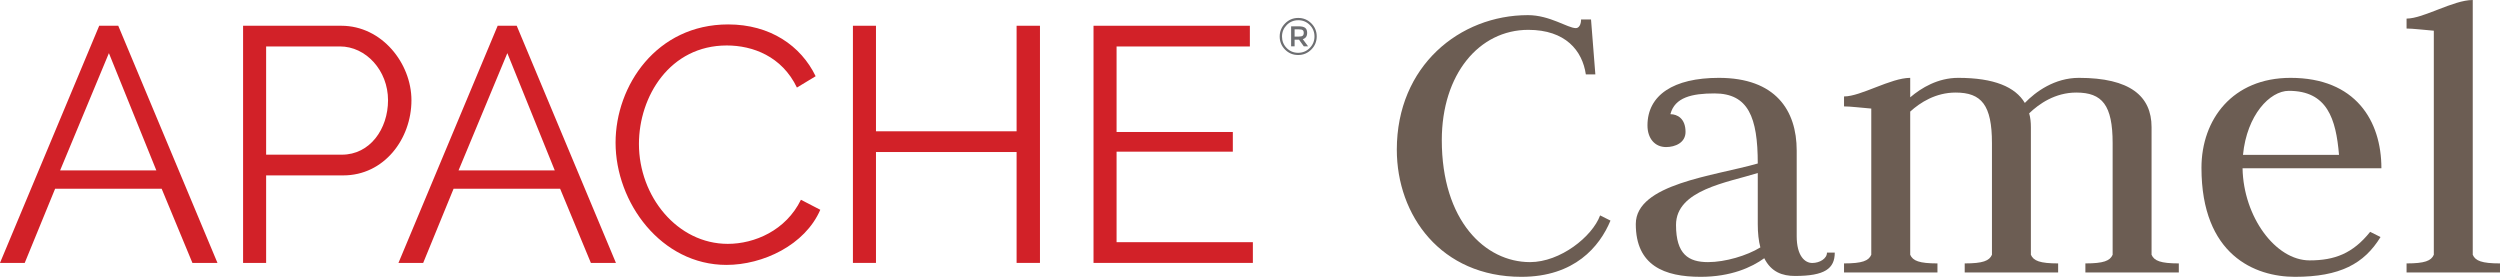
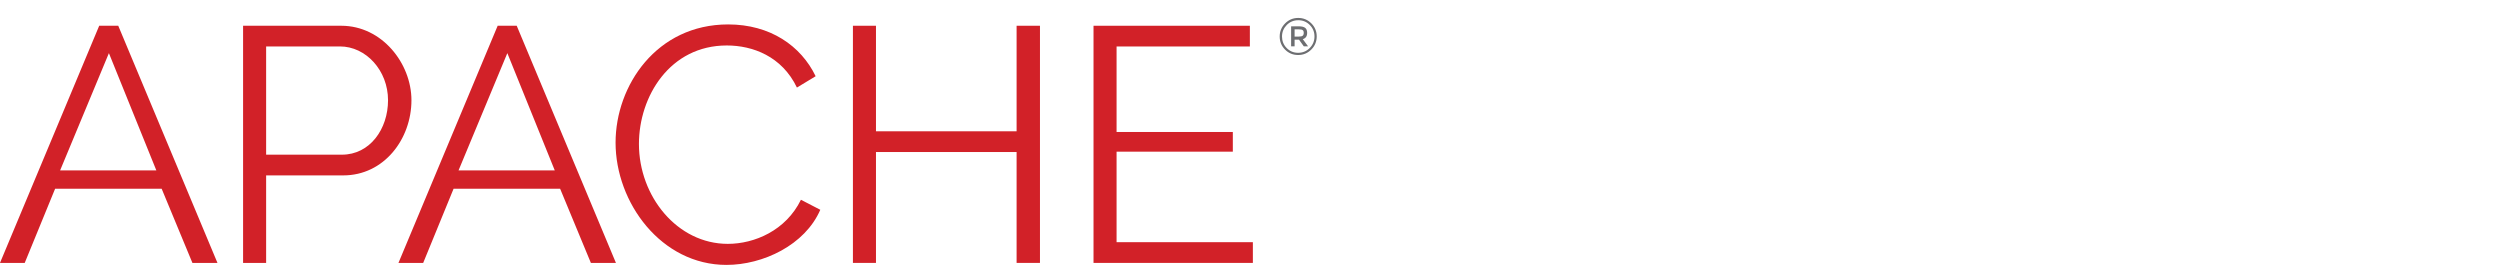
<svg xmlns="http://www.w3.org/2000/svg" viewBox="142.426 358.515 243.952 27.013" height="15">
-   <g style="font-size: 27.92px; letter-spacing: 0px; word-spacing: 0px; fill: rgb(108, 93, 83); font-family: Sans;" id="g4767" transform="matrix(0.383707, 0, 0, 0.383707, 162.8487, 116.9366)">
+   <g style="font-size: 27.92px; letter-spacing: 0px; word-spacing: 0px; fill: rgb(255, 255, 255); font-family: Sans;" id="g4767" transform="matrix(0.383707, 0, 0, 0.383707, 162.8487, 116.9366)">
    <path d="m 335.44,637.18 c 9.46,0 13.75,5.28 14.63,11.33 l 2.42,0 -1.1,-13.97 -2.53,0 c 0,1.32 -0.55,2.2 -1.32,2.2 -2.09,0 -6.6,-3.3 -12.21,-3.3 -17.27,0 -33.33,12.87 -33.33,34.21 0,16.72 11.22,32.34 31.68,32.34 13.53,0 19.91,-7.7 22.66,-14.3 l -2.64,-1.32 c -1.98,5.39 -10.12,11.88 -17.82,11.88 -11.44,0 -22.44,-10.56 -22.44,-31.02 0,-16.72 9.46,-28.05 22,-28.05" style="-inkscape-font-specification:Judson Medium" id="path4769" />
    <path d="m 371.575,658.63 c 1.1,-4.29 5.5,-5.28 11.22,-5.28 8.58,0 11,6.05 11,17.82 -11.11,3.19 -31.02,5.17 -31.02,15.4 0,10.56 7.26,13.42 16.5,13.42 7.7,0 12.98,-2.42 16.17,-4.73 1.76,3.52 4.62,4.51 7.81,4.51 7.59,0 10.12,-1.87 10.12,-5.94 l -1.98,0 c 0,1.54 -1.87,2.64 -3.74,2.64 -1.87,0 -3.96,-1.76 -3.96,-6.82 l 0,-21.78 c 0,-10.23 -5.39,-18.48 -19.8,-18.48 -11.55,0 -18.15,4.4 -18.15,12.1 0,3.3 1.87,5.5 4.73,5.5 2.31,0 4.95,-1.1 4.95,-3.85 0,-3.41 -2.09,-4.51 -3.85,-4.51 m 22.88,33.88 c -3.41,2.09 -8.91,3.74 -13.31,3.74 -4.95,0 -8.14,-1.98 -8.14,-9.46 0,-8.91 13.09,-10.78 20.79,-13.2 l 0,12.98 c 0,2.31 0.22,4.29 0.66,5.94" style="-inkscape-font-specification:Judson Medium" id="path4771" />
    <path d="m 415.731,698.89 23.76,0 0,-2.31 c -4.62,0 -6.27,-0.66 -6.93,-2.2 l 0,-36.41 c 2.53,-2.31 6.49,-4.84 11.55,-4.84 6.6,0 9.24,3.19 9.24,12.87 l 0,28.38 c -0.66,1.54 -2.31,2.2 -6.93,2.2 l 0,2.31 23.76,0 0,-2.31 c -4.62,0 -6.27,-0.66 -6.93,-2.2 l 0,-32.45 c 0,-1.21 -0.11,-2.42 -0.44,-3.52 2.53,-2.42 6.6,-5.28 11.99,-5.28 6.6,0 9.24,3.19 9.24,12.87 l 0,28.38 c -0.66,1.54 -2.31,2.2 -6.93,2.2 l 0,2.31 23.76,0 0,-2.31 c -4.62,0 -6.27,-0.66 -6.93,-2.2 l 0,-32.45 c 0,-7.92 -5.5,-12.54 -18.48,-12.54 -6.16,0 -11,3.52 -13.75,6.38 -2.42,-4.07 -7.81,-6.38 -16.94,-6.38 -5.17,0 -9.35,2.53 -12.21,4.95 l 0,-4.95 c -4.95,0 -12.54,4.73 -16.83,4.73 l 0,2.53 c 1.65,0 4.18,0.33 6.93,0.55 l 0,37.18 c -0.66,1.54 -2.31,2.2 -6.93,2.2 l 0,2.31" style="-inkscape-font-specification:Judson Medium" id="path4773" />
    <path d="m 517.081,672.38 35.31,0 c 0,-12.1 -6.6,-22.99 -23.1,-22.99 -14.74,0 -22.66,10.56 -22.66,22.88 0,22.22 13.64,27.72 23.76,27.72 11.44,0 17.6,-3.3 21.78,-10.12 l -2.64,-1.32 c -4.4,5.5 -9.02,7.26 -15.4,7.26 -8.69,0 -16.83,-11.11 -17.05,-23.43 m 0.11,-3.41 c 0.99,-10.12 6.82,-16.28 11.66,-16.28 9.79,0 11.99,7.15 12.76,16.28 l -24.42,0" style="-inkscape-font-specification:Judson Medium" id="path4775" />
    <path d="m 558.791,698.89 23.76,0 0,-2.31 c -4.62,0 -6.27,-0.66 -6.93,-2.2 l 0,-64.79 c -4.95,0 -12.54,4.73 -16.83,4.73 l 0,2.53 c 1.65,0 4.18,0.33 6.93,0.55 l 0,56.98 c -0.66,1.54 -2.31,2.2 -6.93,2.2 l 0,2.31" style="-inkscape-font-specification:Judson Medium" id="path4777" />
  </g>
  <g transform="matrix(0.355499, 0, 0, 0.355499, 42.80277, 156.829)" id="g4779">
    <path style="fill:#d22128" d="m 280.233,639.497 27.233,-65.096 h 5.227 l 27.233,65.096 h -6.877 l -8.44,-20.356 h -29.247 l -8.341,20.356 h -6.789 z m 29.896,-57.581 -13.391,32.185 h 26.408 l -13.017,-32.185 z" id="path4781" />
    <path style="fill:#d22128" d="m 346.958,639.497 v -65.096 h 26.958 c 11.19,0 19.256,10.365 19.256,20.444 0,10.64 -7.515,20.631 -18.706,20.631 h -21.182 v 24.02 h -6.327 z m 6.327,-29.709 h 20.807 c 7.702,0 12.654,-7.064 12.654,-14.943 0,-8.165 -6.052,-14.767 -13.204,-14.767 h -20.257 v 29.709 z" id="path4783" />
    <path style="fill:#d22128" d="m 389.608,639.497 27.233,-65.096 h 5.227 l 27.233,65.096 h -6.877 l -8.44,-20.356 h -29.247 l -8.341,20.356 h -6.789 z m 29.885,-57.581 -13.391,32.185 h 26.408 l -13.017,-32.185 z" id="path4785" />
    <path style="fill:#d22128" d="m 480.1,574.037 c 11.554,0 19.982,5.865 24.02,14.216 l -5.139,3.114 c -4.126,-8.616 -12.192,-11.554 -19.256,-11.554 -15.592,0 -24.108,13.941 -24.108,27.046 0,14.392 10.541,27.41 24.384,27.41 7.339,0 15.955,-3.664 20.081,-12.104 l 5.315,2.751 c -4.214,9.716 -15.768,15.13 -25.759,15.13 -17.881,0 -30.435,-17.055 -30.435,-33.56 0,-15.68 11.268,-32.449 30.898,-32.449 z" id="path4787" />
    <path style="fill:#d22128" d="m 565.695,574.4 v 65.096 h -6.415 v -30.435 h -38.6 v 30.435 h -6.327 v -65.096 h 6.327 v 28.972 h 38.6 v -28.972 h 6.415 z" id="path4789" />
    <path style="fill:#d22128" d="m 624.134,633.808 v 5.689 h -43.739 v -65.096 h 42.913 v 5.689 h -36.586 v 23.47 h 31.91 v 5.403 h -31.91 v 24.846 h 37.412 z" id="path4791" />
    <path style="fill:#6d6e71" d="m 640.177,573.74 c 0.99,0.99 1.485,2.19 1.485,3.587 0,1.397 -0.495,2.597 -1.485,3.598 -0.99,1.001 -2.201,1.507 -3.609,1.507 -1.419,0 -2.619,-0.495 -3.598,-1.485 -0.979,-0.99 -1.474,-2.19 -1.474,-3.587 0,-1.397 0.495,-2.597 1.485,-3.598 0.99,-1.001 2.19,-1.507 3.598,-1.507 1.408,0 2.608,0.495 3.598,1.485 z m -0.429,6.767 c 0.869,-0.88 1.298,-1.937 1.298,-3.169 0,-1.232 -0.429,-2.278 -1.287,-3.147 -0.858,-0.869 -1.915,-1.309 -3.158,-1.309 -1.243,0 -2.3,0.44 -3.169,1.309 -0.858,0.88 -1.298,1.937 -1.298,3.169 0,1.232 0.429,2.289 1.276,3.158 0.858,0.869 1.904,1.309 3.147,1.309 1.243,0 2.322,-0.44 3.191,-1.32 z m -0.715,-4.148 c 0,0.913 -0.396,1.485 -1.199,1.717 l 1.463,1.981 h -1.177 l -1.32,-1.838 h -1.21 v 1.838 h -0.957 v -5.502 h 2.069 c 0.836,0 1.43,0.143 1.794,0.429 0.363,0.286 0.539,0.748 0.539,1.375 z m -1.221,0.77 c 0.187,-0.154 0.286,-0.418 0.286,-0.781 0,-0.363 -0.099,-0.616 -0.297,-0.748 -0.198,-0.143 -0.539,-0.209 -1.045,-0.209 h -1.166 v 1.981 h 1.144 c 0.528,0 0.88,-0.077 1.078,-0.242 z" id="path4793" />
  </g>
</svg>
